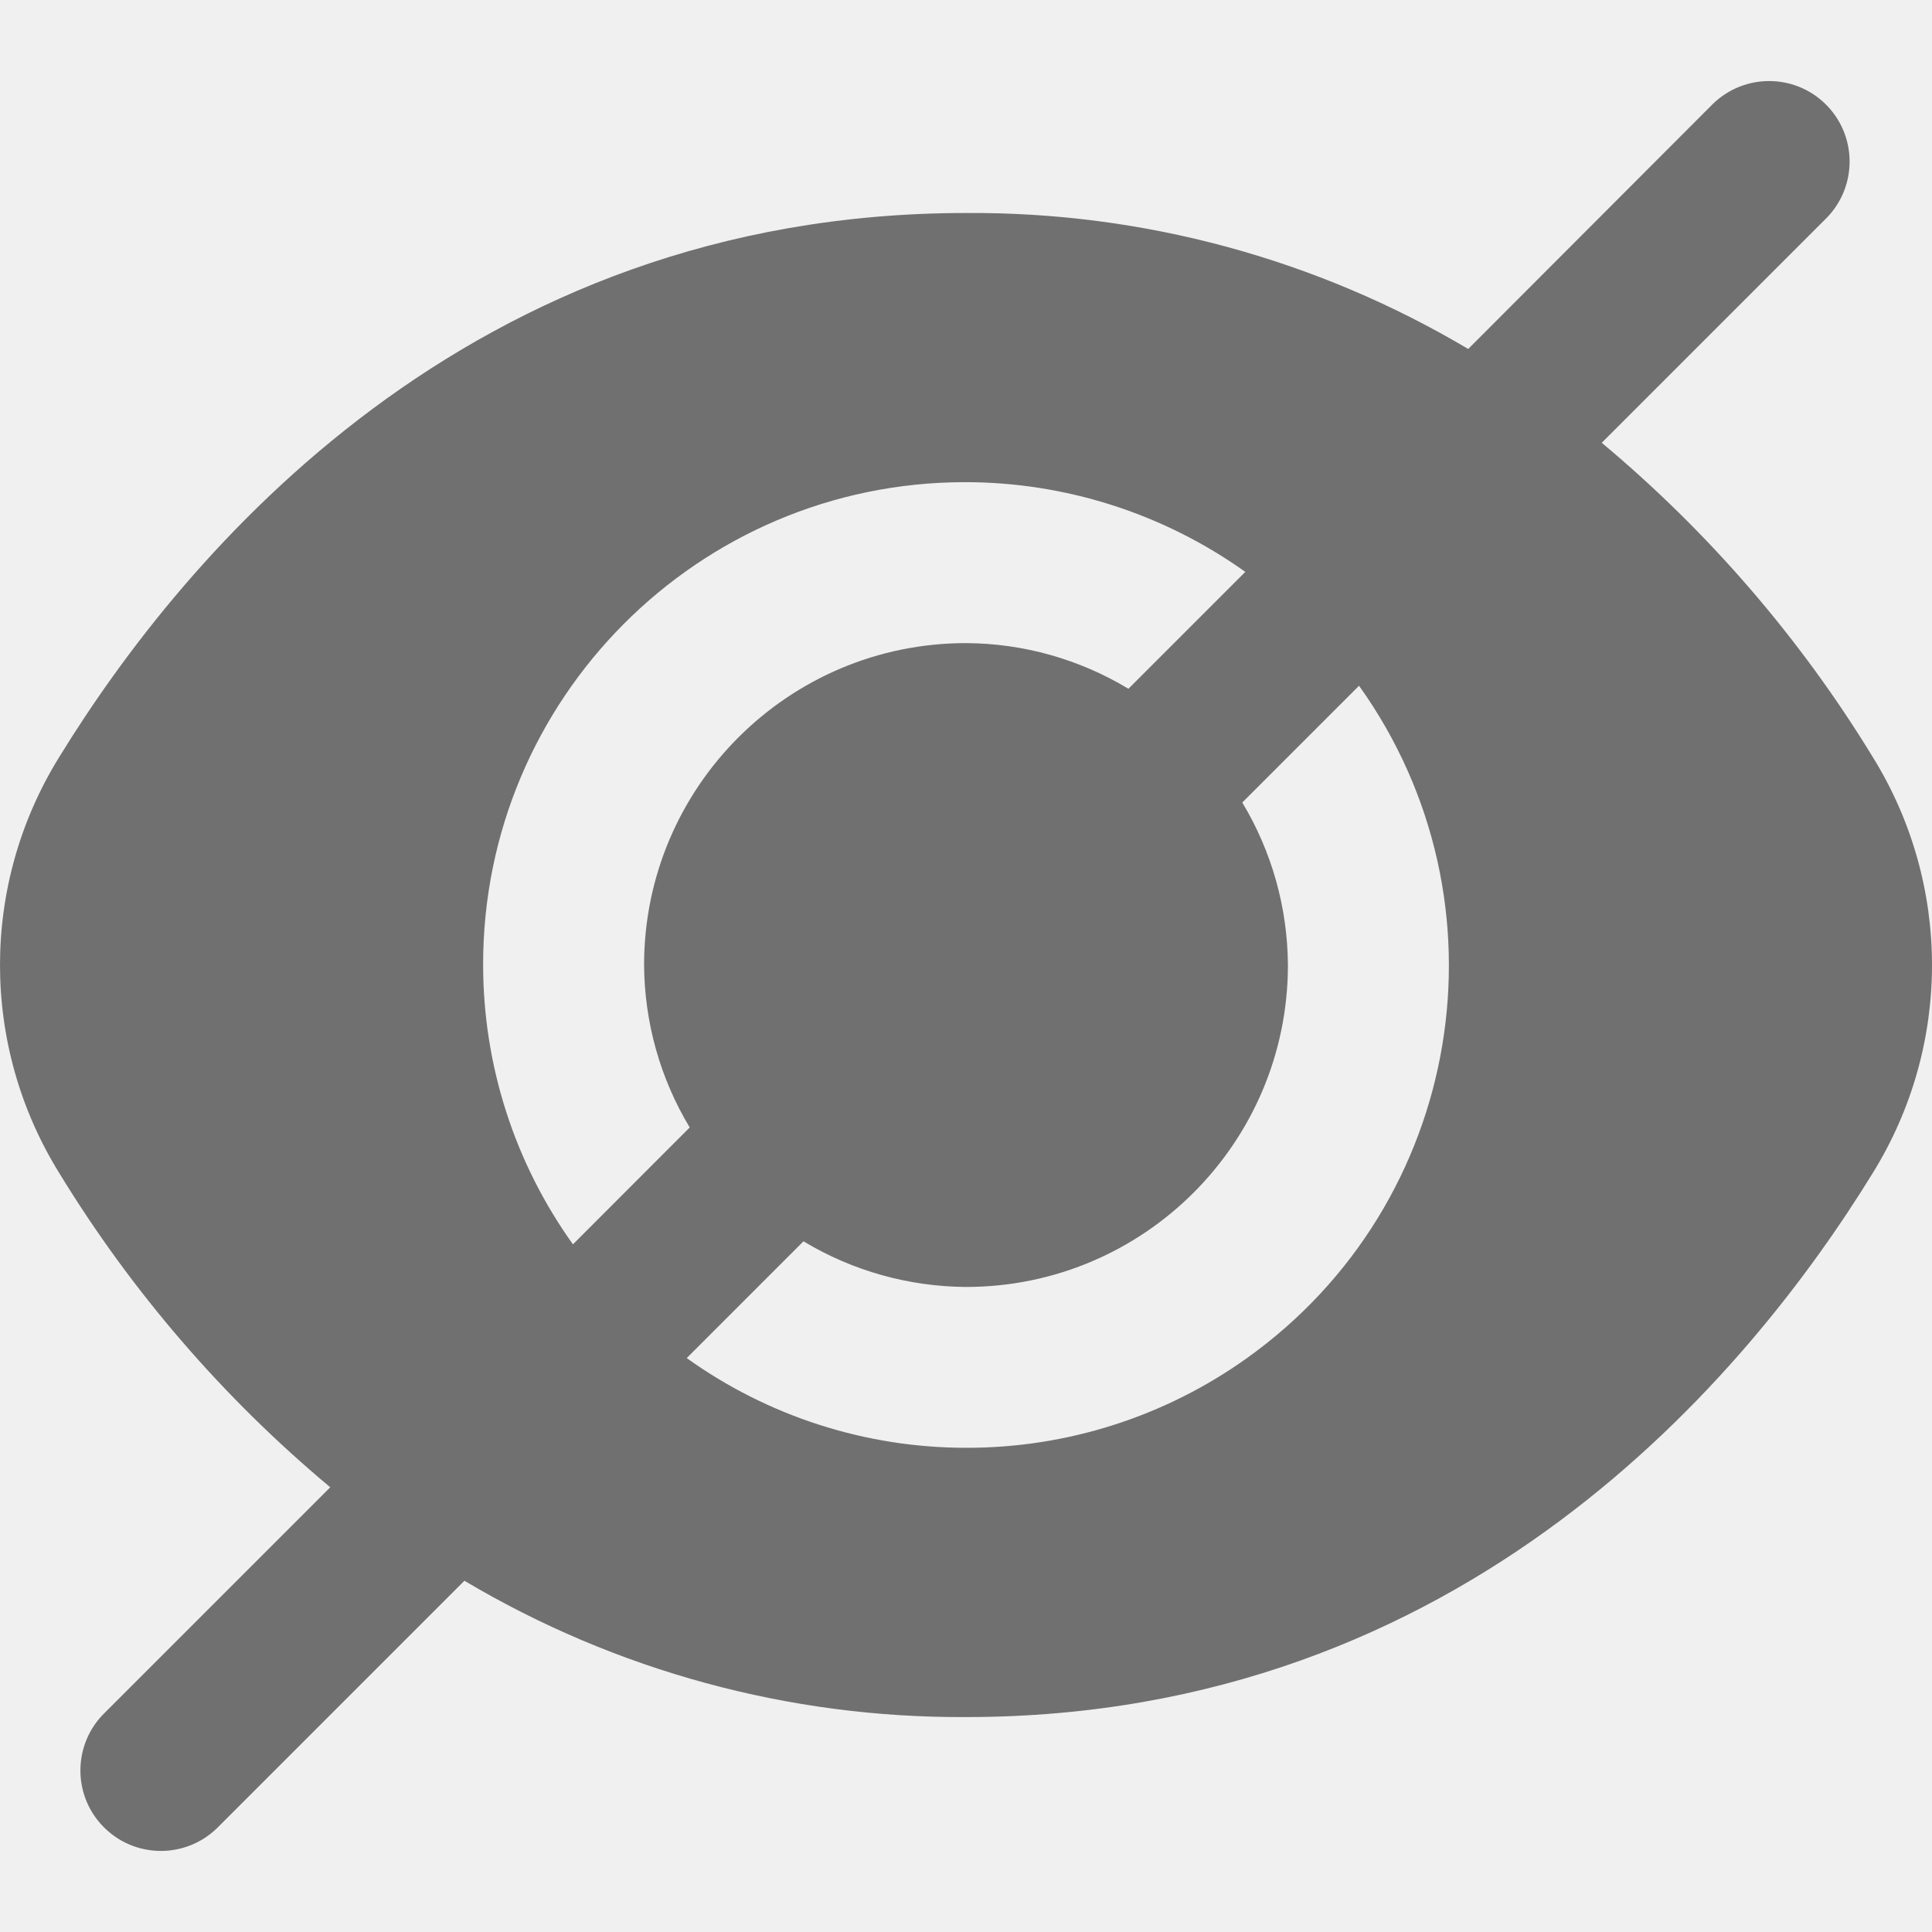
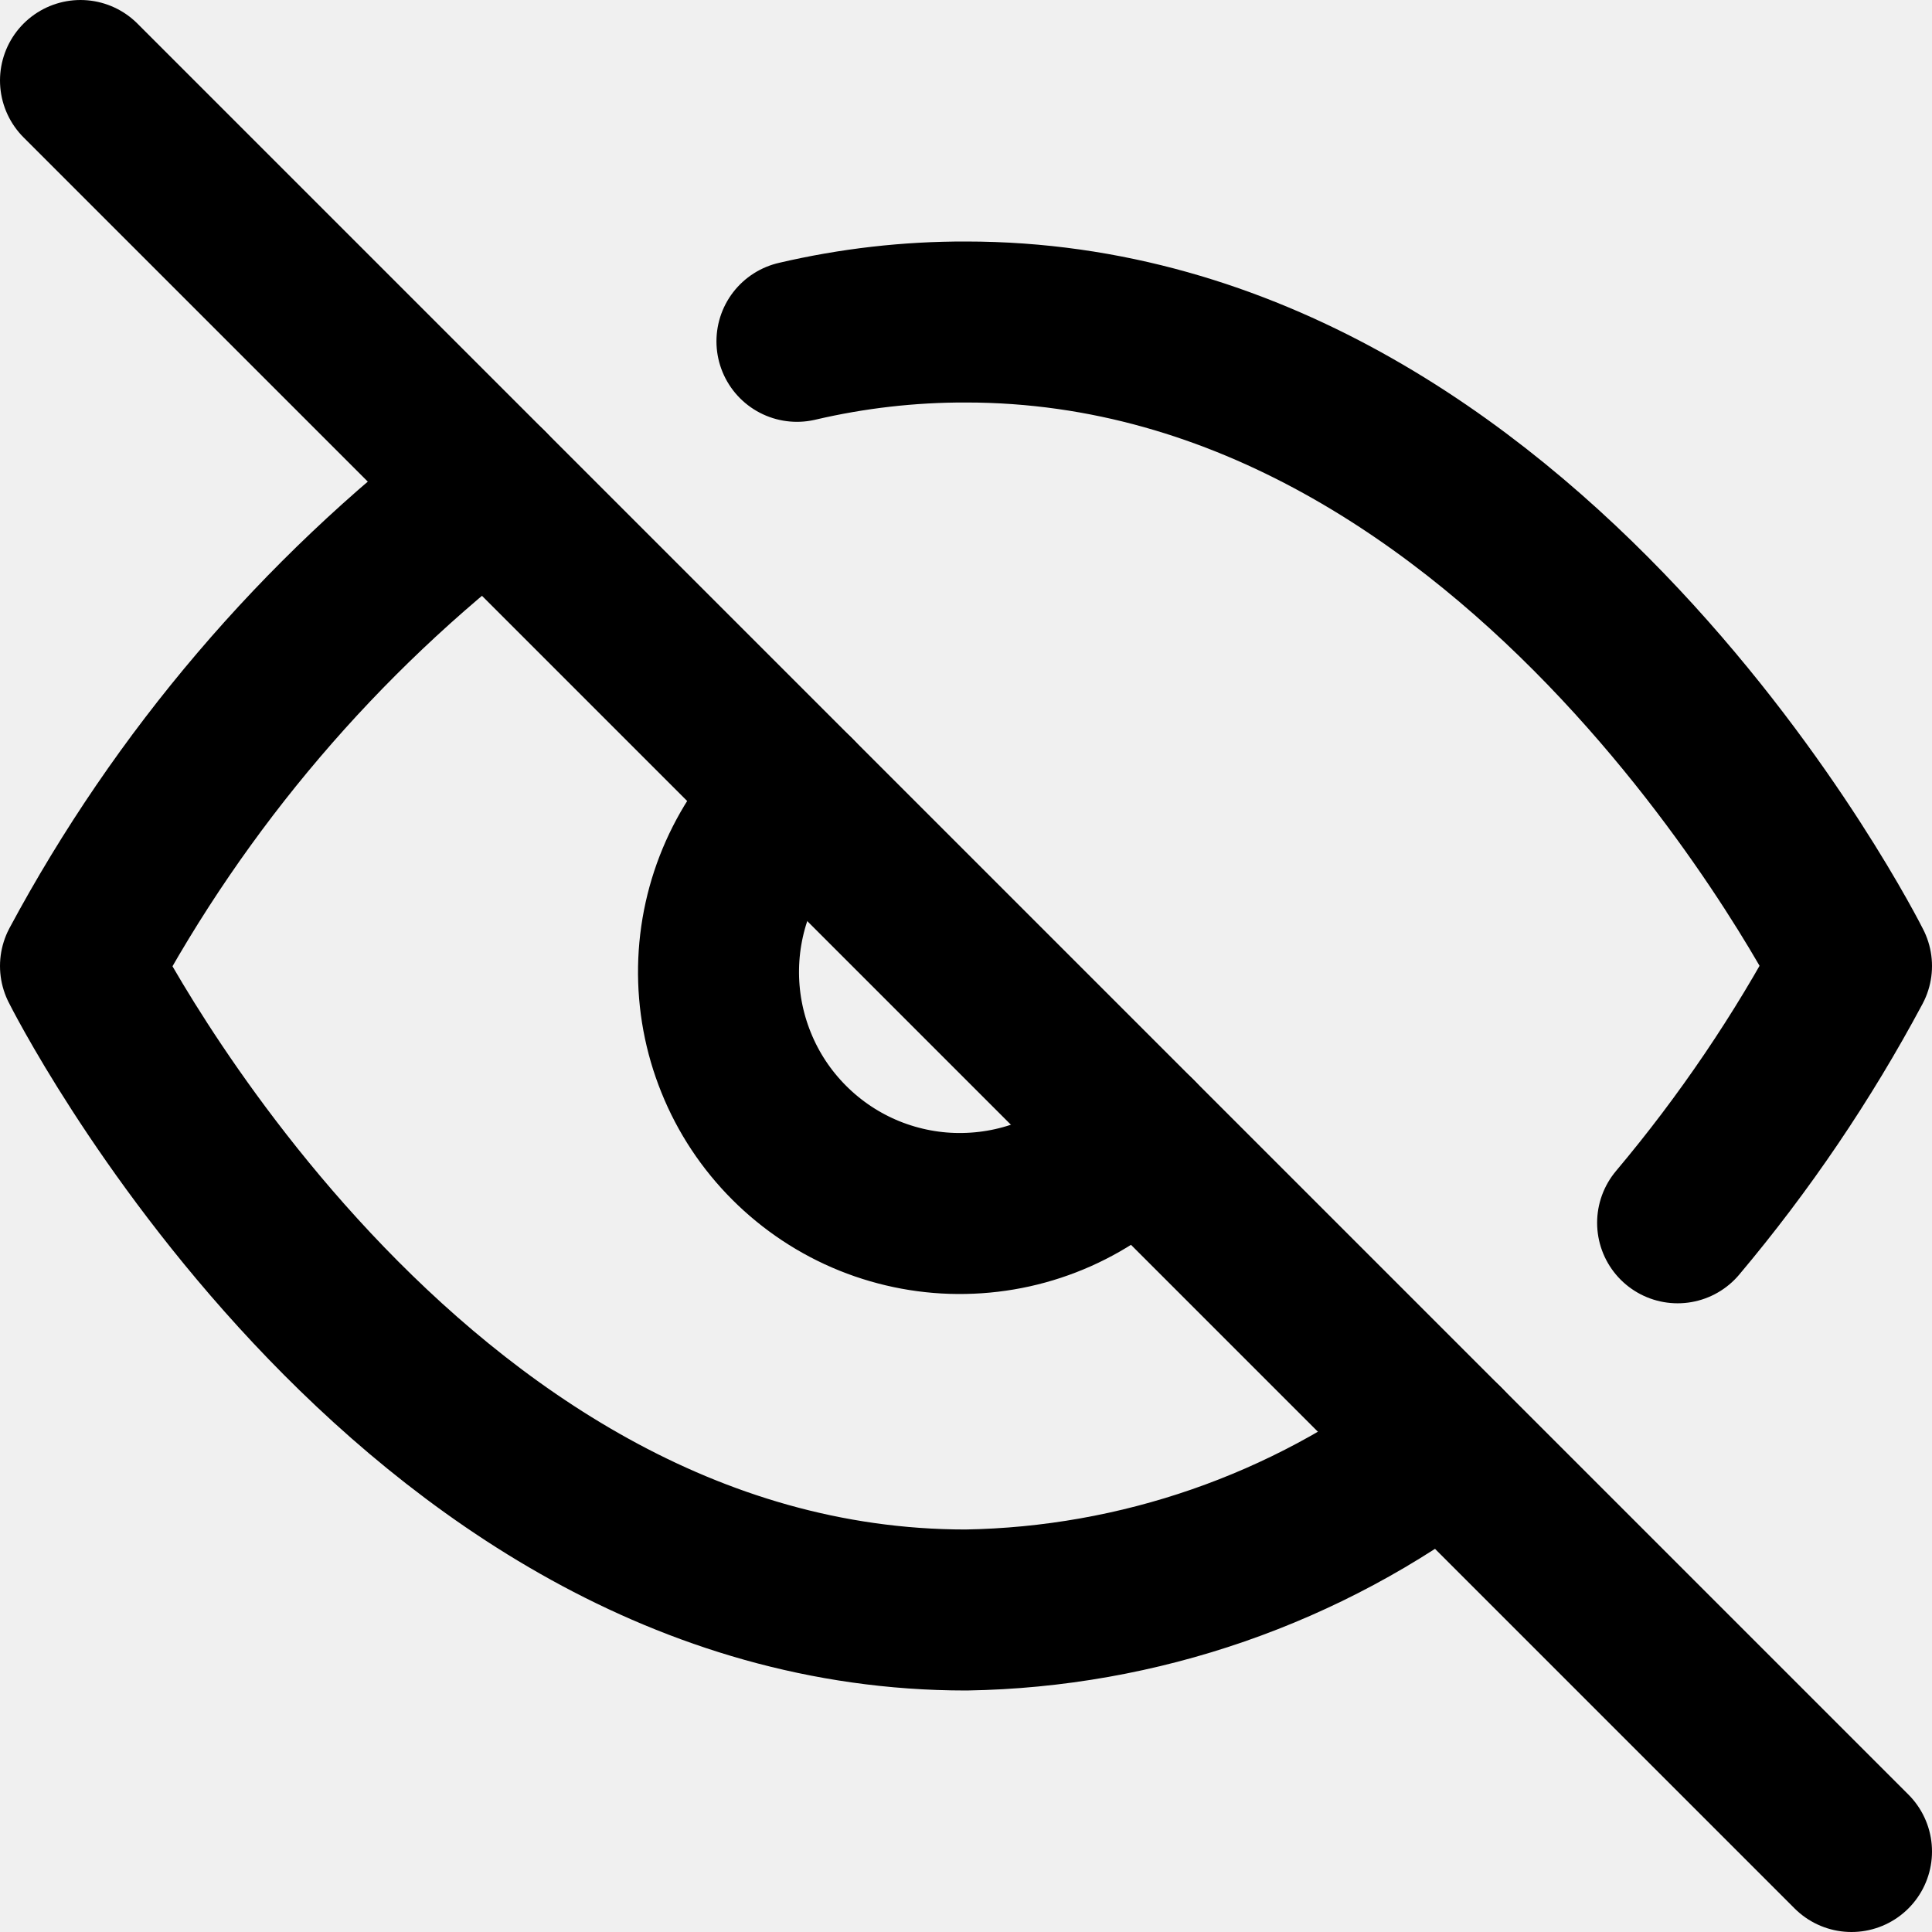
- <svg xmlns="http://www.w3.org/2000/svg" width="16" height="16" viewBox="0 0 16 16" fill="none">
-   <path d="M15.511 6.272C14.91 5.287 14.151 4.407 13.265 3.667L15.131 1.801C15.386 1.536 15.379 1.114 15.114 0.858C14.856 0.609 14.447 0.609 14.188 0.858L12.159 2.89C10.901 2.143 9.463 1.754 8 1.764C3.874 1.764 1.523 4.588 0.489 6.272C-0.163 7.326 -0.163 8.658 0.489 9.712C1.09 10.697 1.849 11.577 2.735 12.317L0.869 14.183C0.605 14.438 0.597 14.861 0.853 15.125C1.109 15.39 1.53 15.397 1.795 15.142C1.801 15.136 1.806 15.131 1.812 15.125L3.846 13.091C5.102 13.838 6.538 14.228 8 14.22C12.126 14.22 14.477 11.395 15.511 9.712C16.163 8.658 16.163 7.326 15.511 6.272ZM4.001 7.992C3.998 5.787 5.782 3.997 7.986 3.993C8.821 3.992 9.634 4.252 10.313 4.736L9.345 5.704C8.939 5.459 8.474 5.328 8 5.326C6.528 5.326 5.334 6.52 5.334 7.992C5.337 8.466 5.467 8.931 5.712 9.337L4.745 10.305C4.261 9.63 4.002 8.822 4.001 7.992ZM8 11.99C7.17 11.99 6.361 11.73 5.687 11.247L6.654 10.28C7.061 10.525 7.526 10.655 8 10.658C9.472 10.658 10.666 9.464 10.666 7.992C10.663 7.517 10.533 7.053 10.288 6.646L11.255 5.679C12.537 7.473 12.121 9.966 10.327 11.247C9.648 11.732 8.834 11.992 8 11.99Z" fill="#707070" />
+ <svg xmlns="http://www.w3.org/2000/svg" width="24" height="24" viewBox="0 0 24 24" fill="none">
+   <g clip-path="url(#clip0_208_15)">
+     <path d="M17.94 17.94C16.231 19.243 14.149 19.965 12 20C5 20 1 12 1 12C2.244 9.682 3.969 7.657 6.06 6.06M9.9 4.24C10.588 4.079 11.293 3.998 12 4C19 4 23 12 23 12C22.393 13.136 21.669 14.205 20.84 15.19M14.12 14.12C13.845 14.415 13.514 14.651 13.146 14.815C12.778 14.979 12.381 15.067 11.978 15.074C11.575 15.082 11.175 15.007 10.802 14.857C10.428 14.706 10.089 14.481 9.804 14.196C9.519 13.911 9.294 13.572 9.144 13.198C8.993 12.825 8.919 12.425 8.926 12.022C8.933 11.619 9.021 11.222 9.185 10.854C9.349 10.486 9.585 10.155 9.88 9.88" stroke="black" stroke-width="2" stroke-linecap="round" stroke-linejoin="round" />
+     <path d="M1 1L23 23" stroke="black" stroke-width="2" stroke-linecap="round" stroke-linejoin="round" />
+   </g>
+   <defs>
+     <clipPath id="clip0_208_15">
+       <rect width="24" height="24" fill="white" />
+     </clipPath>
+   </defs>
</svg>
